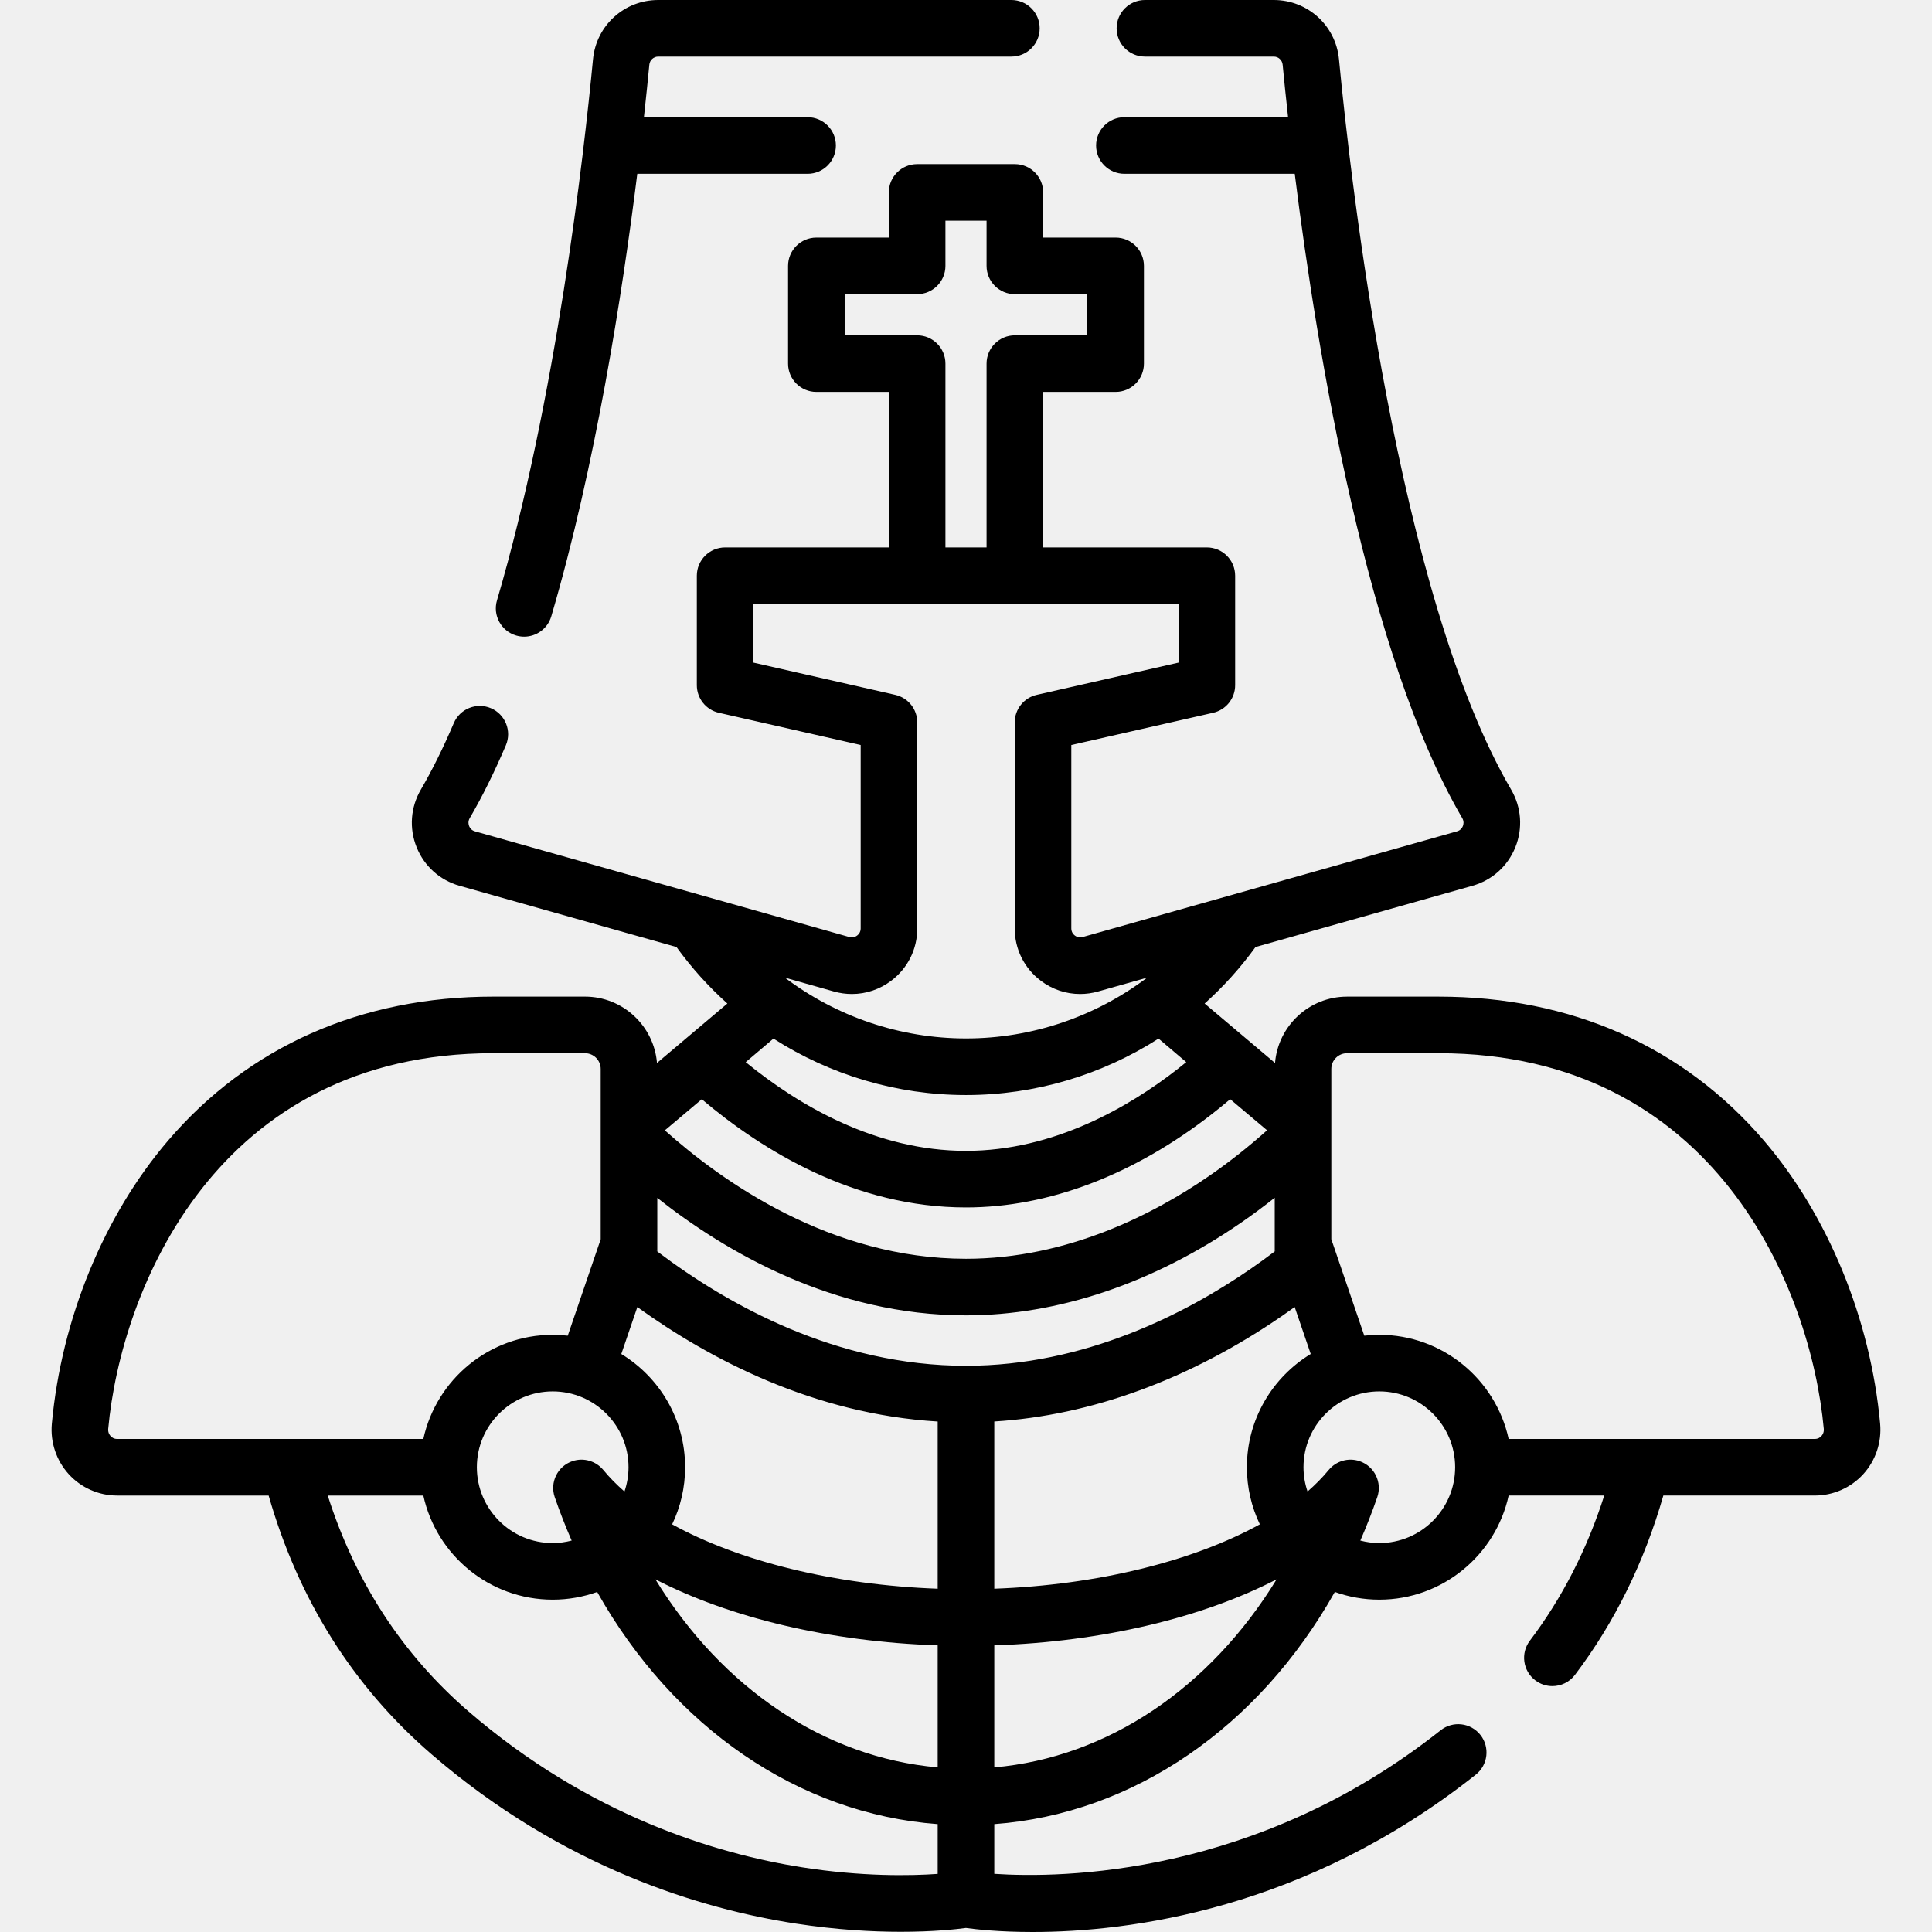
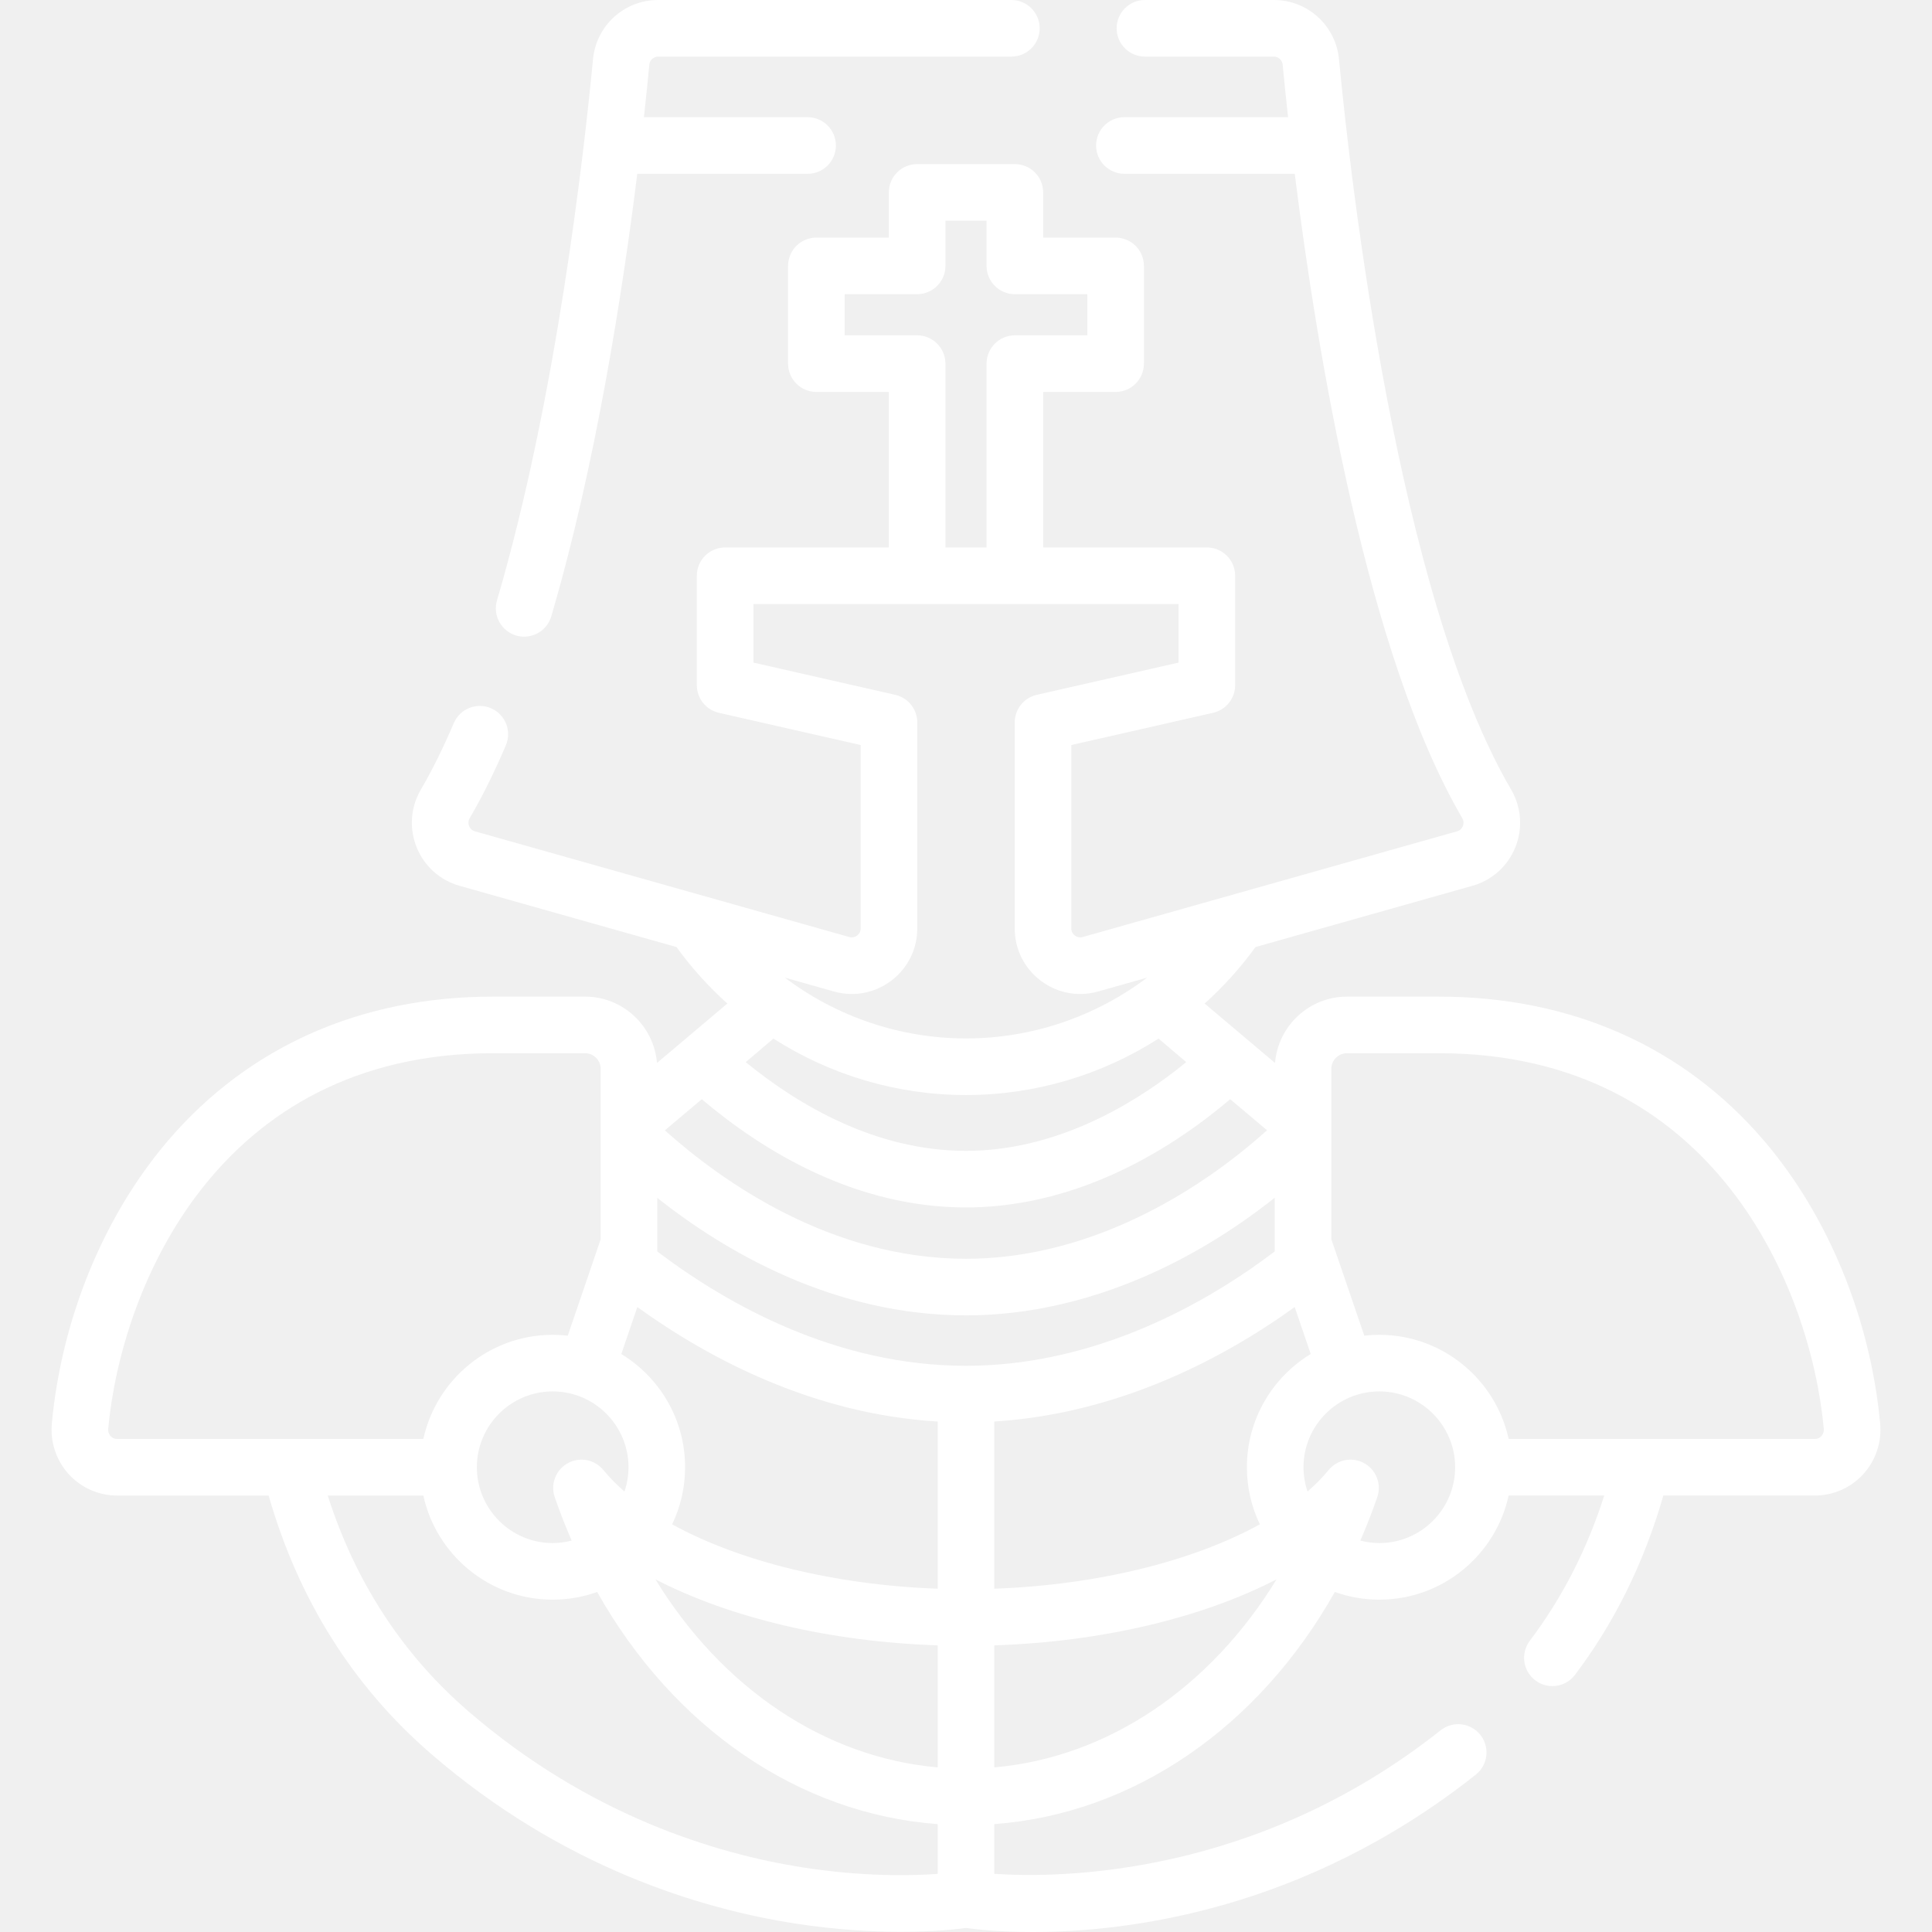
- <svg xmlns="http://www.w3.org/2000/svg" id="Capa_1" enable-background="new 0 0 512.057 512.057" height="512" viewBox="0 0 512.057 512.057" width="512">
+ <svg xmlns="http://www.w3.org/2000/svg" id="Capa_1" enable-background="new 0 0 512.057 512.057" height="200" viewBox="0 0 512.057 512.057" width="200">
  <g>
    <g>
-       <path d="m136.8 168.435c.706.208 1.418.307 2.119.307 3.241 0 6.231-2.119 7.192-5.386 11.697-39.775 18.828-85.444 22.793-117.292h45.143c4.142 0 7.5-3.358 7.5-7.5s-3.358-7.5-7.5-7.5h-43.383c.595-5.405 1.07-10.104 1.434-13.918.117-1.223 1.132-2.145 2.36-2.145h93.599c4.143 0 7.5-3.358 7.5-7.5s-3.357-7.501-7.5-7.501h-93.599c-9.002 0-16.437 6.757-17.292 15.719-2.418 25.322-9.737 89.987-25.446 143.405-1.168 3.973 1.106 8.142 5.08 9.311z" />
-       <path d="m498.316 377.33c-2.555-27.771-13.772-55.104-30.776-74.992-21.363-24.986-51.176-38.193-86.214-38.193h-24.31c-10.034 0-18.276 7.756-19.083 17.585-8.849-7.461-15.079-12.722-18.657-15.755 4.969-4.456 9.497-9.463 13.483-14.971l57.488-16.232c5.209-1.471 9.355-5.191 11.378-10.208 2.029-5.036 1.618-10.618-1.129-15.314-30.084-51.431-42.517-161.134-45.61-193.531-.854-8.961-8.289-15.719-17.292-15.719h-34.143c-4.143 0-7.5 3.358-7.5 7.5s3.357 7.5 7.5 7.5h34.143c1.229 0 2.243.922 2.36 2.145.354 3.71.83 8.418 1.438 13.918h-43.384c-4.143 0-7.5 3.358-7.5 7.5s3.357 7.5 7.5 7.5h45.151c5.946 47.573 19.19 127.681 44.39 170.761.527.901.329 1.723.164 2.133-.196.486-.623 1.12-1.542 1.38l-99.217 28.014c-.988.278-1.723-.125-2.074-.391-.352-.266-.94-.865-.94-1.891v-48.607l37.587-8.544c3.415-.776 5.838-3.812 5.838-7.313v-29.012c0-4.142-3.357-7.5-7.5-7.5h-43.386v-41.217h19.207c4.143 0 7.5-3.358 7.5-7.5v-25.904c0-4.142-3.357-7.5-7.5-7.5h-19.207v-11.976c0-4.142-3.357-7.5-7.5-7.5h-25.902c-4.142 0-7.5 3.358-7.5 7.5v11.977h-19.207c-4.142 0-7.5 3.358-7.5 7.5v25.903c0 4.142 3.358 7.5 7.5 7.5h19.207v41.217h-43.389c-4.142 0-7.5 3.358-7.5 7.5v29.012c0 3.501 2.423 6.537 5.837 7.313l37.588 8.544v48.607c0 1.026-.589 1.625-.94 1.891-.352.266-1.088.669-2.075.391l-99.217-28.014c-.919-.259-1.345-.894-1.541-1.379-.165-.41-.364-1.231.164-2.133 3.282-5.612 6.5-12.098 9.566-19.28 1.626-3.81-.143-8.216-3.953-9.842s-8.216.143-9.842 3.953c-2.82 6.605-5.754 12.526-8.719 17.596-2.748 4.696-3.159 10.278-1.129 15.314 2.022 5.016 6.169 8.736 11.377 10.207l57.493 16.233c3.986 5.507 8.513 10.513 13.482 14.969-3.577 3.033-9.805 8.293-18.652 15.752-.81-9.83-9.054-17.586-19.09-17.586h-24.31c-35.037 0-64.848 13.208-86.212 38.195-17.006 19.891-28.224 47.226-30.777 75.003-.447 4.895 1.192 9.777 4.496 13.396 3.275 3.587 7.938 5.645 12.793 5.645h40.174c7.885 27.531 22.354 50.568 43.061 68.471 35 30.258 71.861 41.159 96.621 44.975 10.843 1.671 20.339 2.178 27.873 2.178 8.698 0 14.759-.674 17.256-1.013 2.572.358 8.792 1.066 17.679 1.066 25.291 0 72.11-5.747 117.451-41.705 3.245-2.574 3.79-7.292 1.216-10.537-2.574-3.246-7.291-3.79-10.536-1.216-48.903 38.783-100.703 39.22-118.296 38.041v-13.176c36.955-2.748 70.076-25.682 90.257-61.533 3.687 1.319 7.655 2.043 11.79 2.043 16.778 0 30.837-11.837 34.282-27.598h25.334c-4.558 14.267-11.175 27.19-19.722 38.481-2.5 3.303-1.85 8.007 1.453 10.507 1.354 1.025 2.943 1.521 4.521 1.521 2.269 0 4.511-1.025 5.985-2.974 10.487-13.853 18.357-29.84 23.427-47.535h40.169c4.862 0 9.53-2.06 12.807-5.651 3.302-3.619 4.937-8.501 4.487-13.395zm-160.216-45.836c-.021.016-.042.031-.063.047.02-.103.041-.136.063-.047zm-114.23-242.619v-10.903h19.207c4.142 0 7.5-3.358 7.5-7.5v-11.976h10.902v11.977c0 4.142 3.357 7.5 7.5 7.5h19.207v10.903h-19.207c-4.143 0-7.5 3.358-7.5 7.5v48.717h-10.902v-48.718c0-4.142-3.358-7.5-7.5-7.5zm-2.848 173.911c1.579.446 3.181.665 4.768.665 3.724 0 7.365-1.208 10.435-3.53 4.378-3.313 6.889-8.362 6.889-13.852v-54.594c0-3.501-2.423-6.537-5.837-7.313l-37.588-8.544v-15.525h112.677v15.525l-37.587 8.544c-3.415.776-5.838 3.812-5.838 7.313v54.594c0 5.49 2.511 10.54 6.889 13.852 3.07 2.323 6.711 3.531 10.435 3.53 1.587 0 3.188-.219 4.768-.665l13.004-3.672c-13.673 10.315-30.492 16.116-48.007 16.116s-34.333-5.801-48.006-16.115zm-16.029 12.484c15.048 9.628 32.722 14.96 51.035 14.96s35.987-5.332 51.035-14.96c.467.406 5.006 4.258 7.345 6.235-.787.641-1.575 1.273-2.363 1.885-12.663 9.869-32.66 21.632-56.017 21.632-23.797 0-44.197-11.938-58.386-23.512 2.341-1.979 6.884-5.834 7.351-6.24zm-18.995 16.068c16.231 13.737 40.644 28.684 70.03 28.684 21.859 0 44.418-8.576 65.228-24.792 1.601-1.244 3.203-2.551 4.795-3.898 3.175 2.677 6.489 5.471 9.77 8.236-4.878 4.365-10.045 8.459-15.434 12.163-14.507 9.988-37.447 21.894-64.359 21.894-35.819 0-64.617-20.437-79.815-34.038 3.286-2.77 6.606-5.568 9.785-8.249zm-11.974 40.211c-.021-.016-.043-.032-.063-.048.022-.089.043-.055.063.048zm-27 65.253c1.355 3.948 2.864 7.777 4.487 11.51-1.61.417-3.289.662-5.027.662-11.082 0-20.098-9.016-20.098-20.098s9.016-20.098 20.098-20.098 20.098 9.016 20.098 20.098c0 2.253-.389 4.412-1.076 6.436-2.094-1.828-3.972-3.726-5.585-5.696-.013-.016-.027-.024-.041-.039-1.934-2.325-5.168-3.343-8.197-2.304-3.919 1.346-6.004 5.612-4.659 9.529zm-115.996-15.422c-.845 0-1.399-.413-1.715-.758-.275-.302-.724-.952-.636-1.915 3.399-36.98 28.719-99.566 102.051-99.566h24.31c2.299 0 4.17 1.871 4.17 4.17v45.135l-8.731 25.568c-1.312-.149-2.643-.234-3.994-.234-16.78 0-30.839 11.839-34.283 27.601h-81.172zm217.498 115.277c-7.18.506-20.031.761-35.957-1.749-22.656-3.572-56.399-13.655-88.496-41.404-17.423-15.063-29.912-34.264-37.208-57.123h25.336c3.447 15.759 17.504 27.594 34.282 27.594 4.135 0 8.103-.724 11.79-2.043 20.18 35.849 53.3 58.783 90.253 61.532zm0-28.228c-30.043-2.641-57.185-21.05-74.818-49.838 19.782 10.197 46.208 16.543 74.818 17.492zm0-47.357c-27.309-.984-52.64-7.286-70.379-17.064 2.2-4.584 3.434-9.716 3.434-15.131 0-12.7-6.78-23.846-16.911-30.009l4.248-12.441c19.189 13.816 46.788 28.366 79.608 30.336zm7.502-59.082c-34.251 0-63.078-16.115-81.82-30.303v-14.194c18.104 14.322 46.81 31.131 81.82 31.131 24.353 0 49.55-8.485 72.86-24.535 3.056-2.101 6.042-4.326 8.965-6.634v14.223c-2.2 1.667-4.354 3.231-6.526 4.724-16.968 11.673-43.805 25.588-75.299 25.588zm7.498 106.44v-32.345c28.61-.948 55.038-7.295 74.821-17.492-17.634 28.788-44.777 47.197-74.821 49.837zm66.949-79.554c0 5.415 1.234 10.547 3.434 15.131-17.739 9.778-43.072 16.081-70.383 17.064v-44.317c25.626-1.576 51.849-11.172 76.301-27.995 1.109-.762 2.212-1.545 3.317-2.341l4.251 12.444c-10.136 6.163-16.92 17.311-16.92 30.014zm35.098 20.098c-1.739 0-3.417-.245-5.028-.662 1.622-3.732 3.131-7.562 4.487-11.51 1.345-3.917-.741-8.184-4.658-9.529-3.029-1.039-6.26-.022-8.195 2.3-.015.017-.03.025-.044.042-1.613 1.97-3.49 3.868-5.583 5.695-.687-2.023-1.076-4.183-1.076-6.435 0-11.082 9.016-20.098 20.098-20.098s20.098 9.016 20.098 20.098-9.017 20.099-20.099 20.099zm117.175-28.358c-.316.347-.872.761-1.725.761h-81.168c-3.445-15.76-17.504-27.598-34.282-27.598-1.348 0-2.676.084-3.984.233l-8.735-25.571v-45.132c0-2.296 1.867-4.164 4.163-4.164h24.31c73.329 0 98.651 62.581 102.053 99.559.087.964-.358 1.612-.632 1.912z" />
+       <path fill="#fff" d="m136.8 168.435c.706.208 1.418.307 2.119.307 3.241 0 6.231-2.119 7.192-5.386 11.697-39.775 18.828-85.444 22.793-117.292h45.143c4.142 0 7.5-3.358 7.5-7.5s-3.358-7.5-7.5-7.5h-43.383c.595-5.405 1.07-10.104 1.434-13.918.117-1.223 1.132-2.145 2.36-2.145h93.599c4.143 0 7.5-3.358 7.5-7.5s-3.357-7.501-7.5-7.501h-93.599c-9.002 0-16.437 6.757-17.292 15.719-2.418 25.322-9.737 89.987-25.446 143.405-1.168 3.973 1.106 8.142 5.08 9.311z" />
+       <path fill="#fff" d="m498.316 377.33c-2.555-27.771-13.772-55.104-30.776-74.992-21.363-24.986-51.176-38.193-86.214-38.193h-24.31c-10.034 0-18.276 7.756-19.083 17.585-8.849-7.461-15.079-12.722-18.657-15.755 4.969-4.456 9.497-9.463 13.483-14.971l57.488-16.232c5.209-1.471 9.355-5.191 11.378-10.208 2.029-5.036 1.618-10.618-1.129-15.314-30.084-51.431-42.517-161.134-45.61-193.531-.854-8.961-8.289-15.719-17.292-15.719h-34.143c-4.143 0-7.5 3.358-7.5 7.5s3.357 7.5 7.5 7.5h34.143c1.229 0 2.243.922 2.36 2.145.354 3.71.83 8.418 1.438 13.918h-43.384c-4.143 0-7.5 3.358-7.5 7.5s3.357 7.5 7.5 7.5h45.151c5.946 47.573 19.19 127.681 44.39 170.761.527.901.329 1.723.164 2.133-.196.486-.623 1.12-1.542 1.38l-99.217 28.014c-.988.278-1.723-.125-2.074-.391-.352-.266-.94-.865-.94-1.891v-48.607l37.587-8.544c3.415-.776 5.838-3.812 5.838-7.313v-29.012c0-4.142-3.357-7.5-7.5-7.5h-43.386v-41.217h19.207c4.143 0 7.5-3.358 7.5-7.5v-25.904c0-4.142-3.357-7.5-7.5-7.5h-19.207v-11.976c0-4.142-3.357-7.5-7.5-7.5h-25.902c-4.142 0-7.5 3.358-7.5 7.5v11.977h-19.207c-4.142 0-7.5 3.358-7.5 7.5v25.903c0 4.142 3.358 7.5 7.5 7.5h19.207v41.217h-43.389c-4.142 0-7.5 3.358-7.5 7.5v29.012c0 3.501 2.423 6.537 5.837 7.313l37.588 8.544v48.607c0 1.026-.589 1.625-.94 1.891-.352.266-1.088.669-2.075.391l-99.217-28.014c-.919-.259-1.345-.894-1.541-1.379-.165-.41-.364-1.231.164-2.133 3.282-5.612 6.5-12.098 9.566-19.28 1.626-3.81-.143-8.216-3.953-9.842s-8.216.143-9.842 3.953c-2.82 6.605-5.754 12.526-8.719 17.596-2.748 4.696-3.159 10.278-1.129 15.314 2.022 5.016 6.169 8.736 11.377 10.207l57.493 16.233c3.986 5.507 8.513 10.513 13.482 14.969-3.577 3.033-9.805 8.293-18.652 15.752-.81-9.83-9.054-17.586-19.09-17.586h-24.31c-35.037 0-64.848 13.208-86.212 38.195-17.006 19.891-28.224 47.226-30.777 75.003-.447 4.895 1.192 9.777 4.496 13.396 3.275 3.587 7.938 5.645 12.793 5.645h40.174c7.885 27.531 22.354 50.568 43.061 68.471 35 30.258 71.861 41.159 96.621 44.975 10.843 1.671 20.339 2.178 27.873 2.178 8.698 0 14.759-.674 17.256-1.013 2.572.358 8.792 1.066 17.679 1.066 25.291 0 72.11-5.747 117.451-41.705 3.245-2.574 3.79-7.292 1.216-10.537-2.574-3.246-7.291-3.79-10.536-1.216-48.903 38.783-100.703 39.22-118.296 38.041v-13.176c36.955-2.748 70.076-25.682 90.257-61.533 3.687 1.319 7.655 2.043 11.79 2.043 16.778 0 30.837-11.837 34.282-27.598h25.334c-4.558 14.267-11.175 27.19-19.722 38.481-2.5 3.303-1.85 8.007 1.453 10.507 1.354 1.025 2.943 1.521 4.521 1.521 2.269 0 4.511-1.025 5.985-2.974 10.487-13.853 18.357-29.84 23.427-47.535h40.169c4.862 0 9.53-2.06 12.807-5.651 3.302-3.619 4.937-8.501 4.487-13.395zm-160.216-45.836c-.021.016-.042.031-.063.047.02-.103.041-.136.063-.047zm-114.23-242.619v-10.903h19.207c4.142 0 7.5-3.358 7.5-7.5v-11.976h10.902v11.977c0 4.142 3.357 7.5 7.5 7.5h19.207v10.903h-19.207c-4.143 0-7.5 3.358-7.5 7.5v48.717h-10.902v-48.718c0-4.142-3.358-7.5-7.5-7.5zm-2.848 173.911c1.579.446 3.181.665 4.768.665 3.724 0 7.365-1.208 10.435-3.53 4.378-3.313 6.889-8.362 6.889-13.852v-54.594c0-3.501-2.423-6.537-5.837-7.313l-37.588-8.544v-15.525h112.677v15.525l-37.587 8.544c-3.415.776-5.838 3.812-5.838 7.313v54.594c0 5.49 2.511 10.54 6.889 13.852 3.07 2.323 6.711 3.531 10.435 3.53 1.587 0 3.188-.219 4.768-.665l13.004-3.672c-13.673 10.315-30.492 16.116-48.007 16.116s-34.333-5.801-48.006-16.115zm-16.029 12.484c15.048 9.628 32.722 14.96 51.035 14.96s35.987-5.332 51.035-14.96c.467.406 5.006 4.258 7.345 6.235-.787.641-1.575 1.273-2.363 1.885-12.663 9.869-32.66 21.632-56.017 21.632-23.797 0-44.197-11.938-58.386-23.512 2.341-1.979 6.884-5.834 7.351-6.24zm-18.995 16.068c16.231 13.737 40.644 28.684 70.03 28.684 21.859 0 44.418-8.576 65.228-24.792 1.601-1.244 3.203-2.551 4.795-3.898 3.175 2.677 6.489 5.471 9.77 8.236-4.878 4.365-10.045 8.459-15.434 12.163-14.507 9.988-37.447 21.894-64.359 21.894-35.819 0-64.617-20.437-79.815-34.038 3.286-2.77 6.606-5.568 9.785-8.249zm-11.974 40.211c-.021-.016-.043-.032-.063-.048.022-.089.043-.055.063.048zm-27 65.253c1.355 3.948 2.864 7.777 4.487 11.51-1.61.417-3.289.662-5.027.662-11.082 0-20.098-9.016-20.098-20.098s9.016-20.098 20.098-20.098 20.098 9.016 20.098 20.098c0 2.253-.389 4.412-1.076 6.436-2.094-1.828-3.972-3.726-5.585-5.696-.013-.016-.027-.024-.041-.039-1.934-2.325-5.168-3.343-8.197-2.304-3.919 1.346-6.004 5.612-4.659 9.529zm-115.996-15.422c-.845 0-1.399-.413-1.715-.758-.275-.302-.724-.952-.636-1.915 3.399-36.98 28.719-99.566 102.051-99.566h24.31c2.299 0 4.17 1.871 4.17 4.17v45.135l-8.731 25.568c-1.312-.149-2.643-.234-3.994-.234-16.78 0-30.839 11.839-34.283 27.601h-81.172zm217.498 115.277c-7.18.506-20.031.761-35.957-1.749-22.656-3.572-56.399-13.655-88.496-41.404-17.423-15.063-29.912-34.264-37.208-57.123h25.336c3.447 15.759 17.504 27.594 34.282 27.594 4.135 0 8.103-.724 11.79-2.043 20.18 35.849 53.3 58.783 90.253 61.532zm0-28.228c-30.043-2.641-57.185-21.05-74.818-49.838 19.782 10.197 46.208 16.543 74.818 17.492zm0-47.357c-27.309-.984-52.64-7.286-70.379-17.064 2.2-4.584 3.434-9.716 3.434-15.131 0-12.7-6.78-23.846-16.911-30.009l4.248-12.441c19.189 13.816 46.788 28.366 79.608 30.336zm7.502-59.082c-34.251 0-63.078-16.115-81.82-30.303v-14.194c18.104 14.322 46.81 31.131 81.82 31.131 24.353 0 49.55-8.485 72.86-24.535 3.056-2.101 6.042-4.326 8.965-6.634v14.223c-2.2 1.667-4.354 3.231-6.526 4.724-16.968 11.673-43.805 25.588-75.299 25.588zm7.498 106.44v-32.345c28.61-.948 55.038-7.295 74.821-17.492-17.634 28.788-44.777 47.197-74.821 49.837zm66.949-79.554c0 5.415 1.234 10.547 3.434 15.131-17.739 9.778-43.072 16.081-70.383 17.064v-44.317c25.626-1.576 51.849-11.172 76.301-27.995 1.109-.762 2.212-1.545 3.317-2.341l4.251 12.444c-10.136 6.163-16.92 17.311-16.92 30.014zm35.098 20.098c-1.739 0-3.417-.245-5.028-.662 1.622-3.732 3.131-7.562 4.487-11.51 1.345-3.917-.741-8.184-4.658-9.529-3.029-1.039-6.26-.022-8.195 2.3-.015.017-.03.025-.044.042-1.613 1.97-3.49 3.868-5.583 5.695-.687-2.023-1.076-4.183-1.076-6.435 0-11.082 9.016-20.098 20.098-20.098s20.098 9.016 20.098 20.098-9.017 20.099-20.099 20.099zm117.175-28.358c-.316.347-.872.761-1.725.761h-81.168c-3.445-15.76-17.504-27.598-34.282-27.598-1.348 0-2.676.084-3.984.233l-8.735-25.571v-45.132c0-2.296 1.867-4.164 4.163-4.164h24.31c73.329 0 98.651 62.581 102.053 99.559.087.964-.358 1.612-.632 1.912z" />
    </g>
  </g>
</svg>
